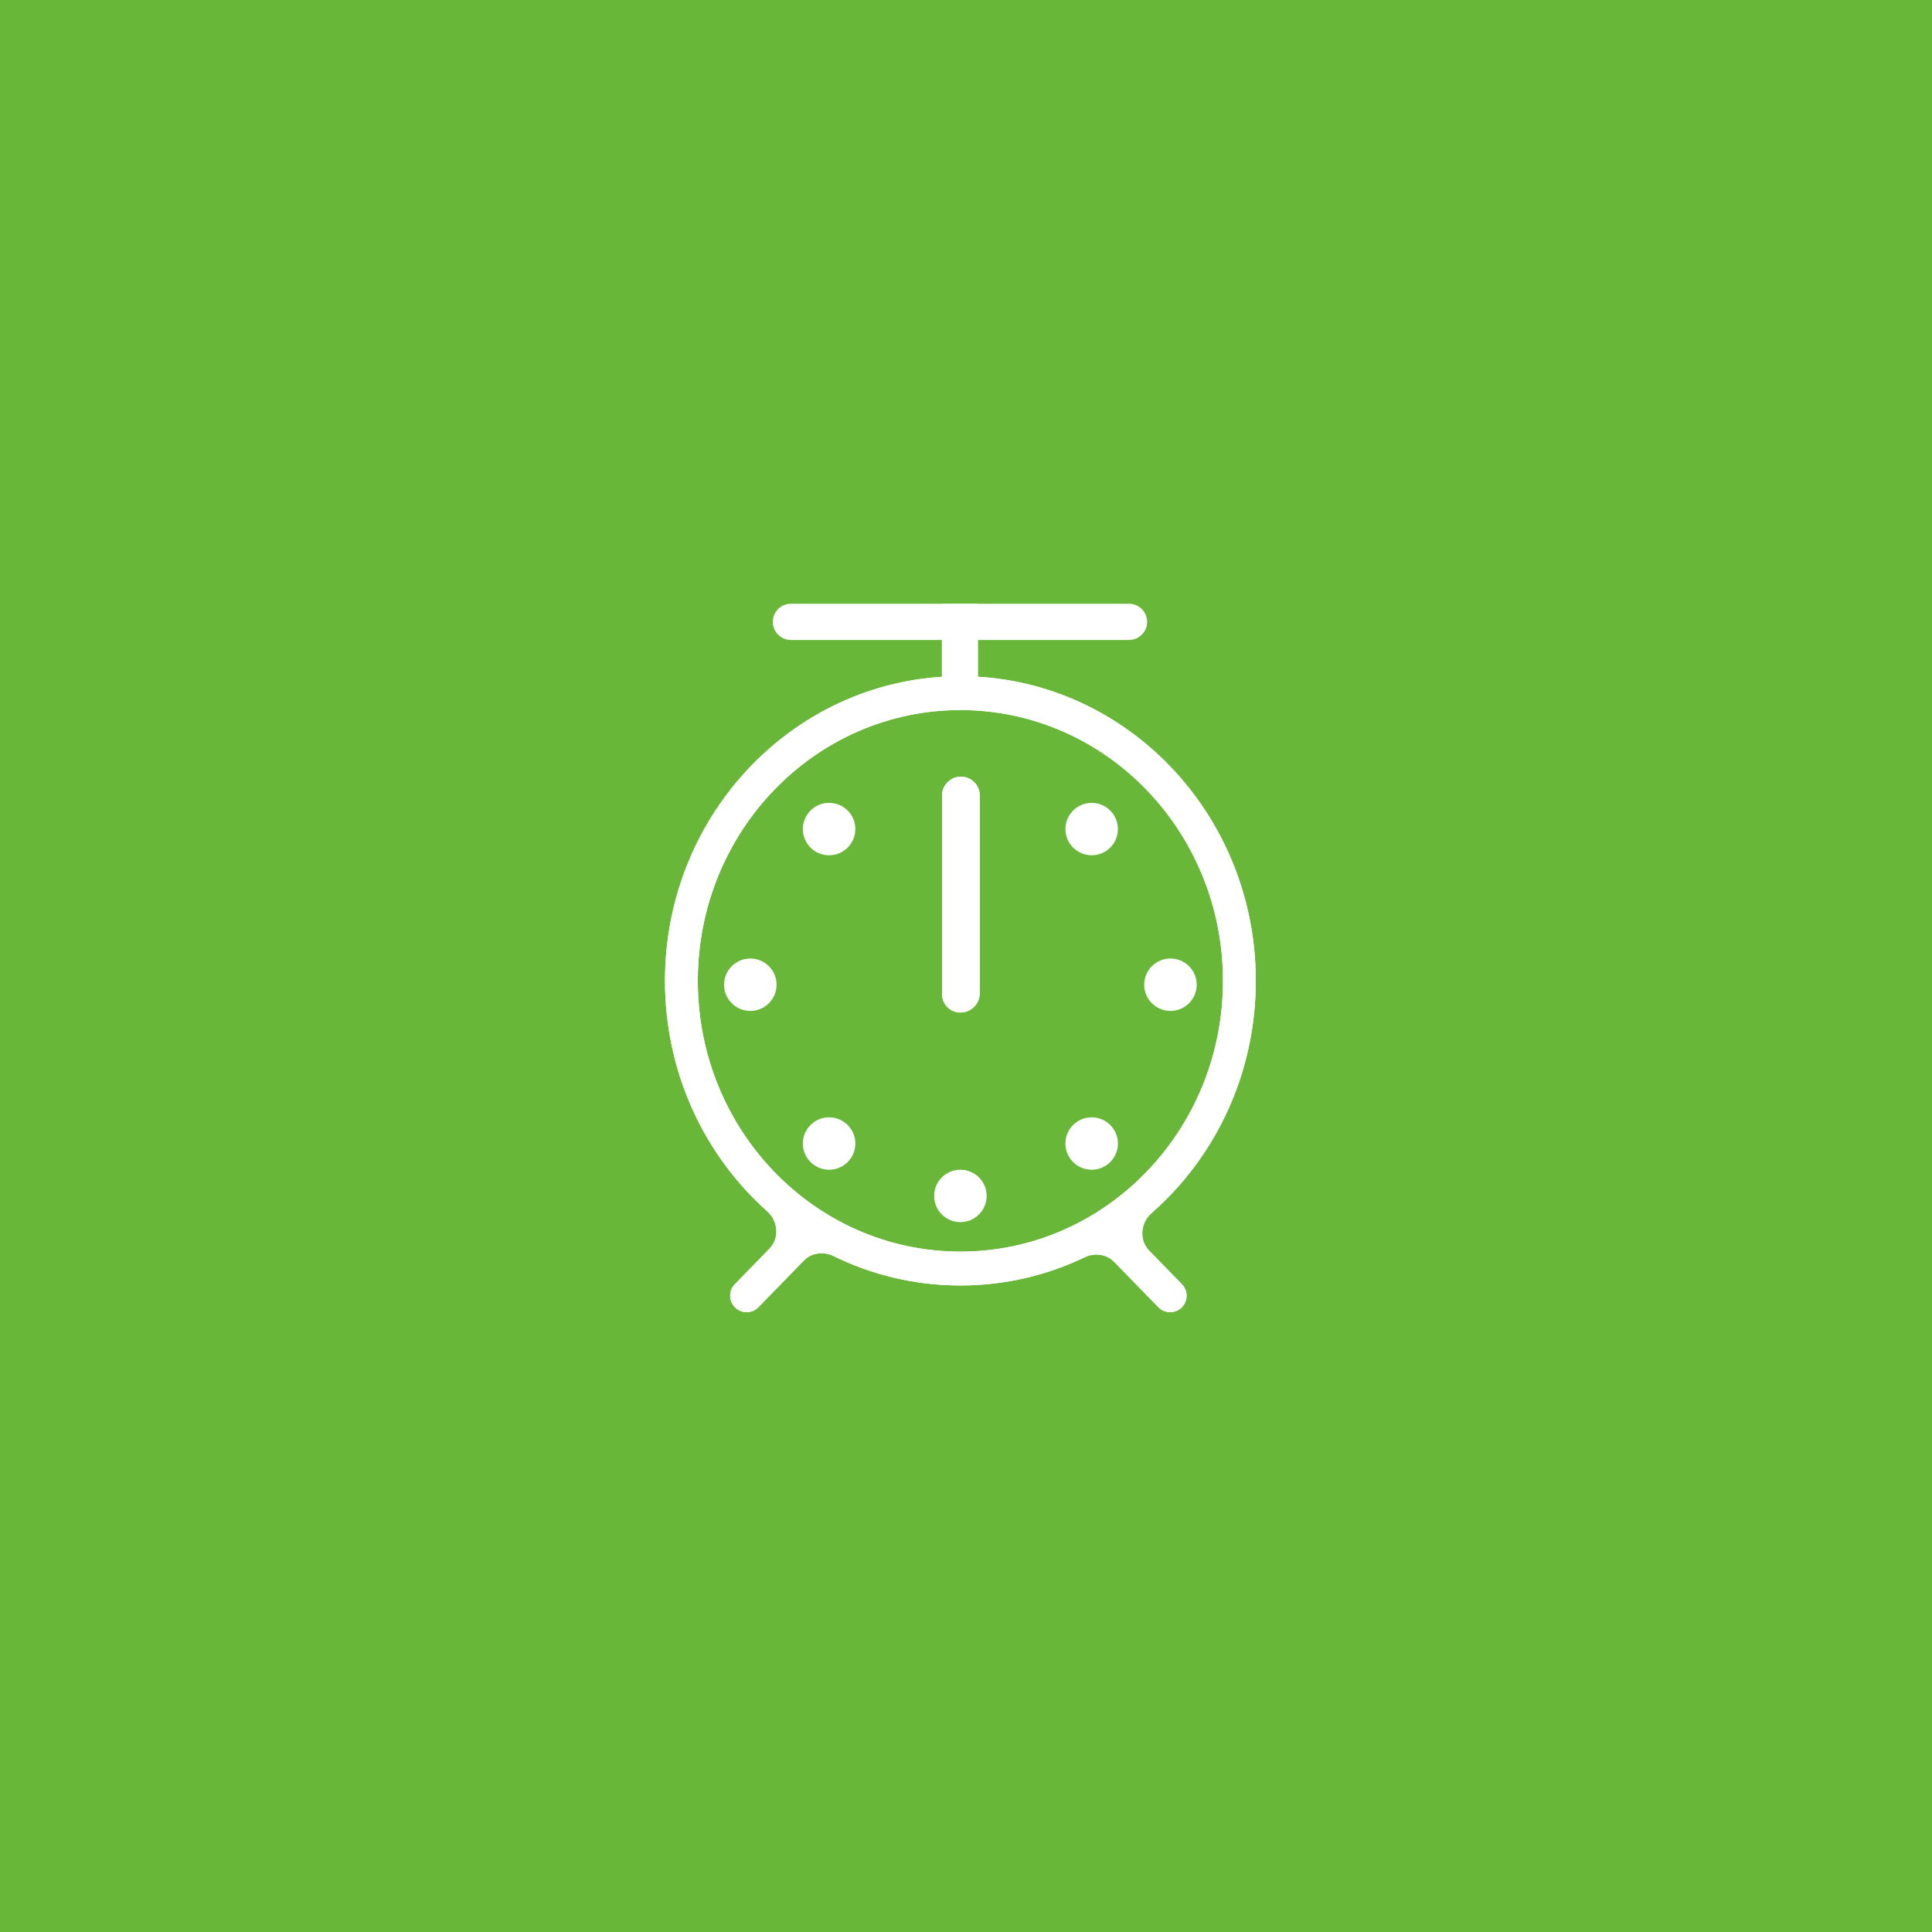
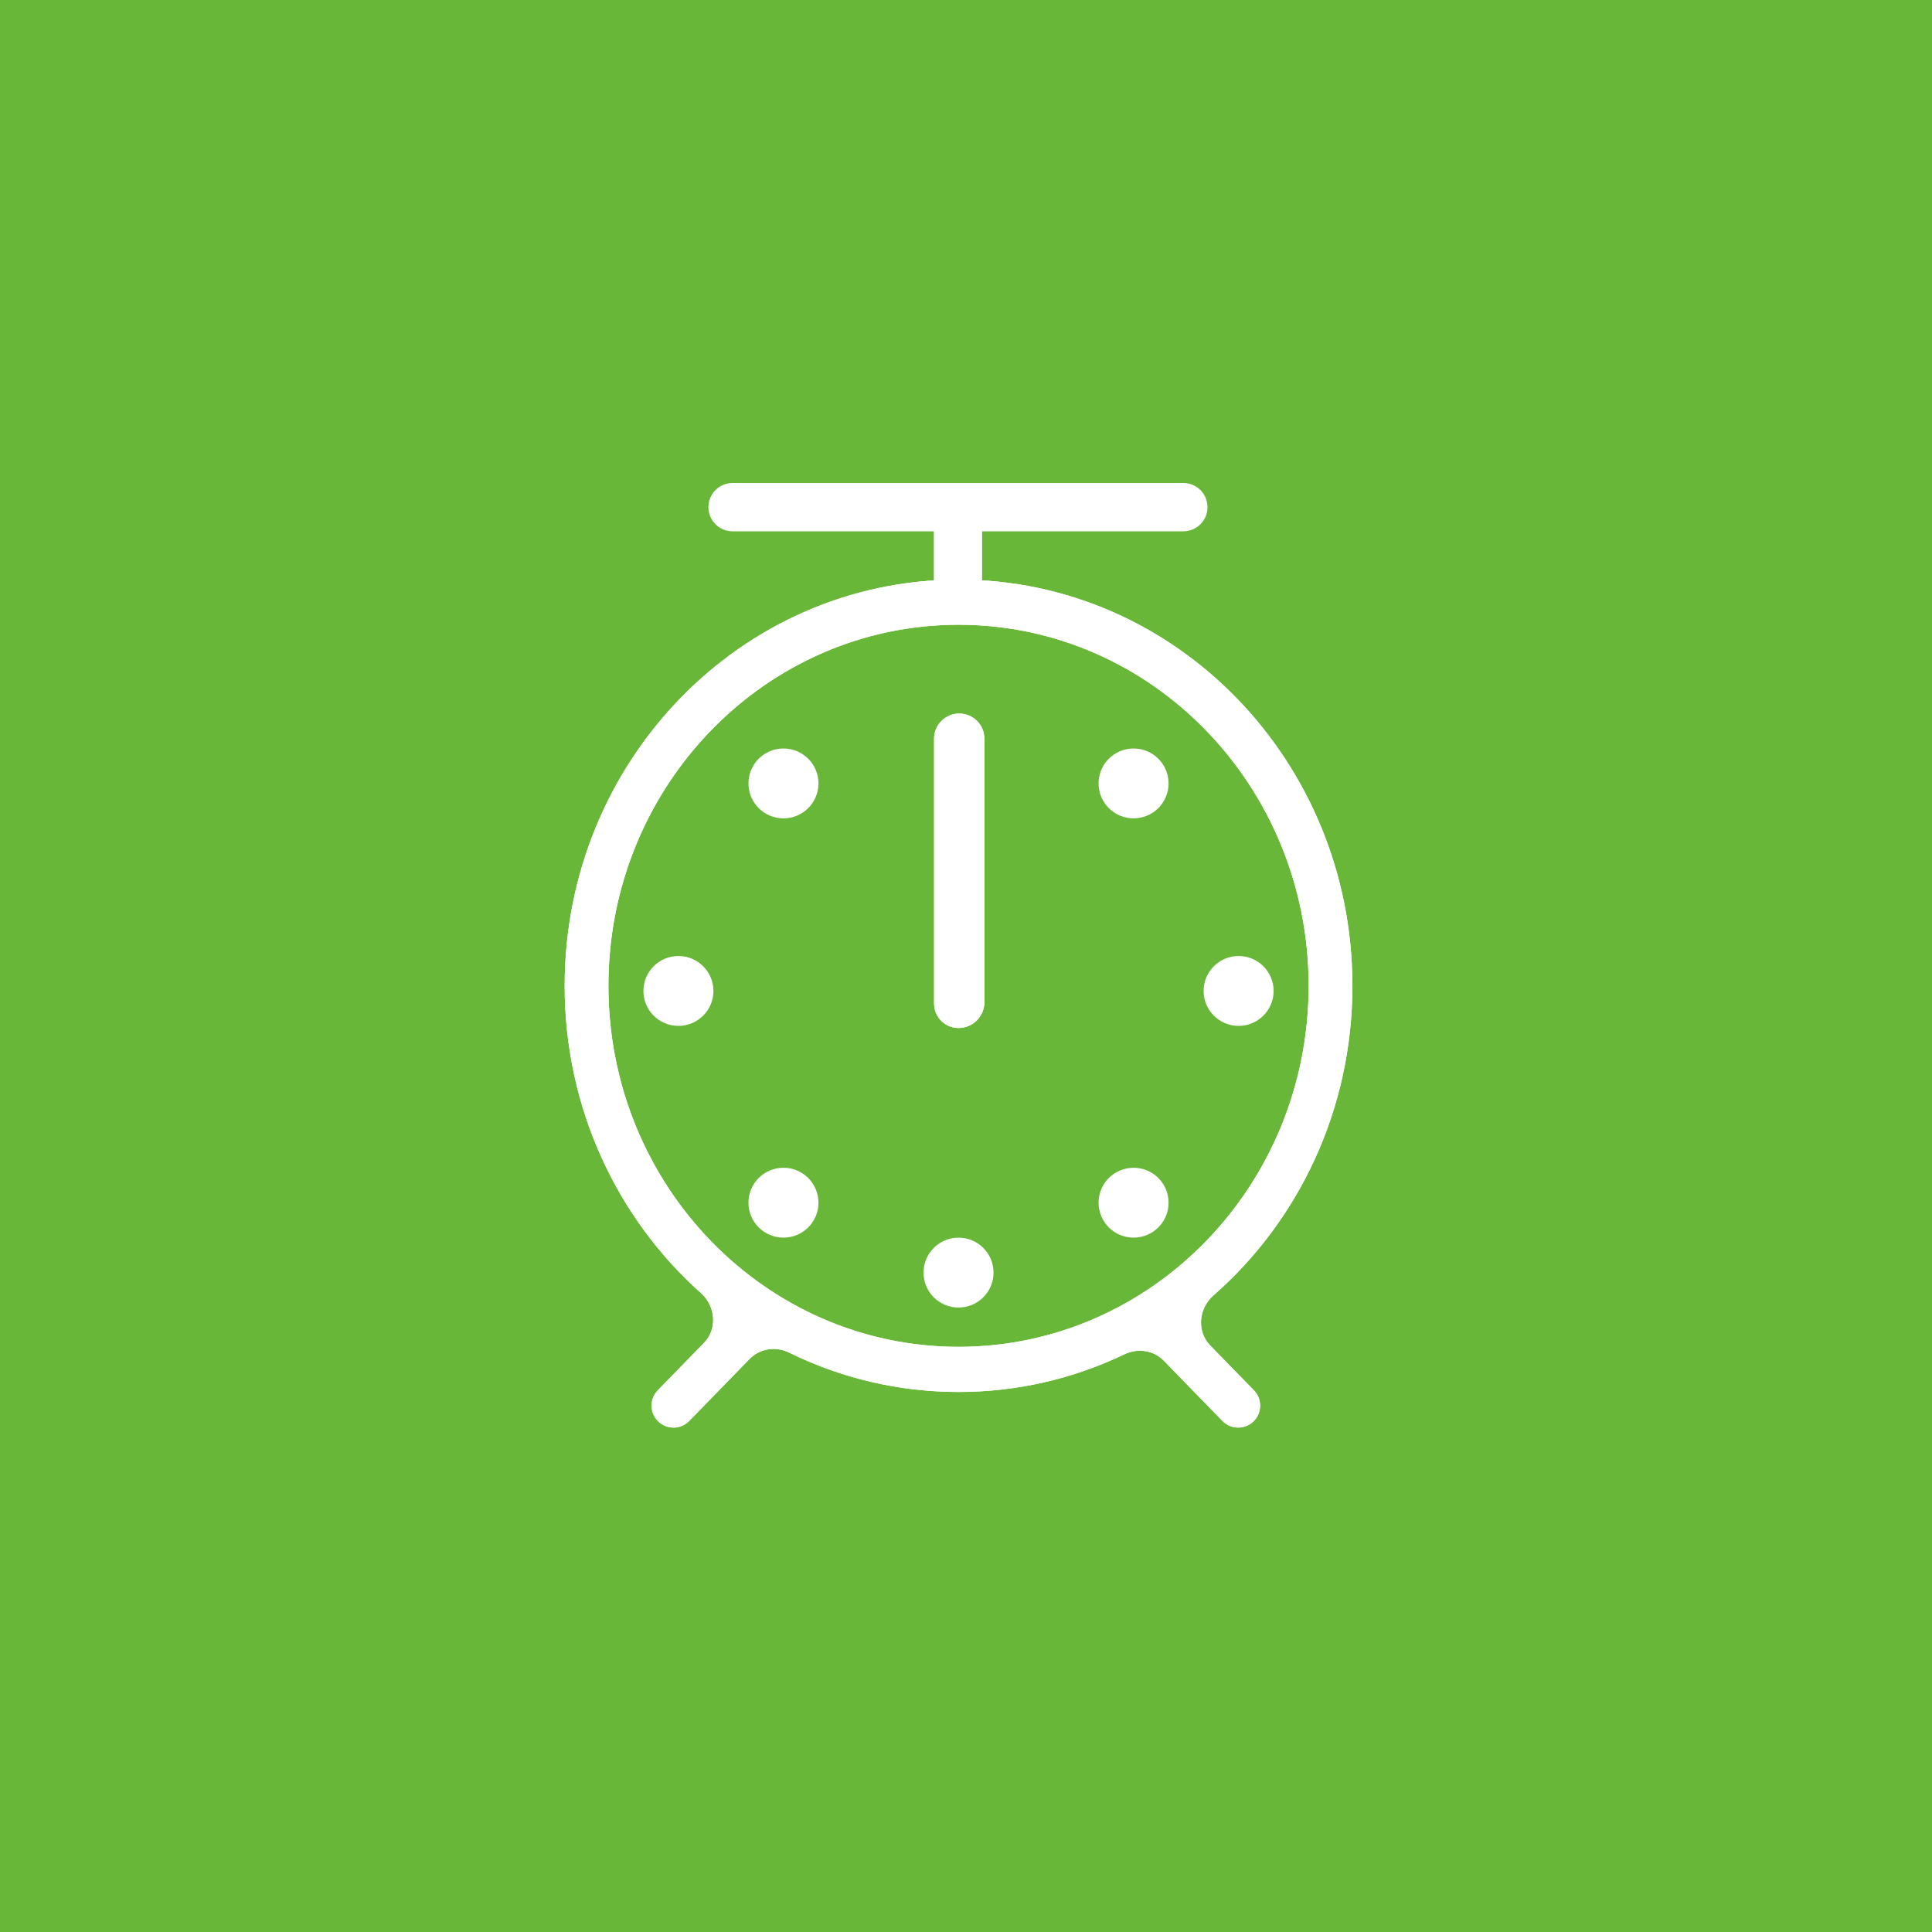
- <svg xmlns="http://www.w3.org/2000/svg" width="80" height="80" viewBox="0 0 80 80" fill="none">
-   <rect width="80" height="80" fill="#68B738" />
-   <ellipse cx="45.204" cy="34.33" rx="1.087" ry="1.085" fill="white" />
-   <ellipse cx="34.331" cy="34.33" rx="1.087" ry="1.085" fill="white" />
-   <ellipse cx="34.331" cy="47.351" rx="1.087" ry="1.085" fill="white" />
-   <ellipse cx="39.768" cy="49.521" rx="1.087" ry="1.085" fill="white" />
-   <ellipse cx="31.069" cy="40.775" rx="1.087" ry="1.085" fill="white" />
-   <ellipse cx="48.466" cy="40.775" rx="1.087" ry="1.085" fill="white" />
-   <ellipse cx="45.204" cy="47.351" rx="1.087" ry="1.085" fill="white" />
+ <svg xmlns="http://www.w3.org/2000/svg" width="60" height="60" viewBox="0 0 60 60" fill="none">
+   <rect width="60" height="60" fill="#68B738" />
+   <ellipse cx="35.204" cy="24.33" rx="1.087" ry="1.085" fill="white" />
+   <ellipse cx="24.331" cy="24.33" rx="1.087" ry="1.085" fill="white" />
+   <ellipse cx="24.331" cy="37.351" rx="1.087" ry="1.085" fill="white" />
+   <ellipse cx="29.768" cy="39.522" rx="1.087" ry="1.085" fill="white" />
+   <ellipse cx="21.069" cy="30.775" rx="1.087" ry="1.085" fill="white" />
+   <ellipse cx="38.466" cy="30.775" rx="1.087" ry="1.085" fill="white" />
+   <ellipse cx="35.204" cy="37.351" rx="1.087" ry="1.085" fill="white" />
  <mask id="path-9-inside-1" fill="white">
-     <path fill-rule="evenodd" clip-rule="evenodd" d="M44.922 52.058C45.33 51.862 45.823 51.93 46.139 52.254L47.964 54.129C48.232 54.404 48.673 54.404 48.941 54.129C49.199 53.864 49.199 53.443 48.941 53.178L47.584 51.785C47.158 51.347 47.223 50.636 47.682 50.233C50.324 47.919 52 44.469 52 40.614C52 33.648 46.523 28 39.768 28C33.012 28 27.536 33.648 27.536 40.614C27.536 44.429 29.177 47.848 31.772 50.161C32.224 50.564 32.285 51.271 31.862 51.705L30.428 53.178C30.17 53.443 30.17 53.864 30.428 54.129C30.695 54.404 31.137 54.404 31.404 54.129L33.284 52.199C33.602 51.872 34.1 51.806 34.51 52.008C36.103 52.791 37.886 53.229 39.768 53.229C41.609 53.229 43.355 52.809 44.922 52.058ZM39.768 51.827C45.773 51.827 50.641 46.807 50.641 40.614C50.641 34.422 45.773 29.402 39.768 29.402C33.763 29.402 28.895 34.422 28.895 40.614C28.895 46.807 33.763 51.827 39.768 51.827ZM39.008 40.298V36.5V32.941C39.008 32.509 39.358 32.16 39.789 32.16C40.221 32.16 40.571 32.509 40.571 32.941V36.5V40.298V40.841V41.123C40.571 41.566 40.211 41.926 39.768 41.926C39.348 41.926 39.008 41.586 39.008 41.166V40.841V40.298Z" />
+     <path fill-rule="evenodd" clip-rule="evenodd" d="M34.922 42.058C35.33 41.862 35.823 41.93 36.139 42.254L37.964 44.129C38.232 44.404 38.673 44.404 38.941 44.129C39.199 43.864 39.199 43.443 38.941 43.178L37.584 41.785C37.158 41.347 37.223 40.636 37.682 40.233C40.324 37.919 42 34.469 42 30.614C42 23.648 36.523 18 29.768 18C23.012 18 17.536 23.648 17.536 30.614C17.536 34.429 19.177 37.848 21.772 40.161C22.224 40.564 22.285 41.271 21.862 41.705L20.428 43.178C20.17 43.443 20.17 43.864 20.428 44.129C20.695 44.404 21.137 44.404 21.404 44.129L23.284 42.199C23.602 41.872 24.1 41.806 24.51 42.008C26.103 42.791 27.886 43.229 29.768 43.229C31.609 43.229 33.355 42.809 34.922 42.058ZM29.768 41.827C35.773 41.827 40.641 36.807 40.641 30.614C40.641 24.422 35.773 19.402 29.768 19.402C23.763 19.402 18.895 24.422 18.895 30.614C18.895 36.807 23.763 41.827 29.768 41.827ZM29.008 30.298V26.5V22.941C29.008 22.509 29.358 22.16 29.79 22.16C30.221 22.16 30.571 22.509 30.571 22.941V26.5V30.298V30.841V31.123C30.571 31.566 30.211 31.926 29.768 31.926C29.348 31.926 29.008 31.586 29.008 31.166V30.841V30.298Z" />
  </mask>
-   <path fill-rule="evenodd" clip-rule="evenodd" d="M44.922 52.058C45.33 51.862 45.823 51.93 46.139 52.254L47.964 54.129C48.232 54.404 48.673 54.404 48.941 54.129C49.199 53.864 49.199 53.443 48.941 53.178L47.584 51.785C47.158 51.347 47.223 50.636 47.682 50.233C50.324 47.919 52 44.469 52 40.614C52 33.648 46.523 28 39.768 28C33.012 28 27.536 33.648 27.536 40.614C27.536 44.429 29.177 47.848 31.772 50.161C32.224 50.564 32.285 51.271 31.862 51.705L30.428 53.178C30.17 53.443 30.17 53.864 30.428 54.129C30.695 54.404 31.137 54.404 31.404 54.129L33.284 52.199C33.602 51.872 34.1 51.806 34.51 52.008C36.103 52.791 37.886 53.229 39.768 53.229C41.609 53.229 43.355 52.809 44.922 52.058ZM39.768 51.827C45.773 51.827 50.641 46.807 50.641 40.614C50.641 34.422 45.773 29.402 39.768 29.402C33.763 29.402 28.895 34.422 28.895 40.614C28.895 46.807 33.763 51.827 39.768 51.827ZM39.008 40.298V36.5V32.941C39.008 32.509 39.358 32.16 39.789 32.16C40.221 32.16 40.571 32.509 40.571 32.941V36.5V40.298V40.841V41.123C40.571 41.566 40.211 41.926 39.768 41.926C39.348 41.926 39.008 41.586 39.008 41.166V40.841V40.298Z" fill="white" />
-   <path d="M33.284 52.199L36.15 54.99L33.284 52.199ZM34.51 52.008L36.275 48.418L34.51 52.008ZM31.404 54.129L28.538 51.339L31.404 54.129ZM30.428 53.178L33.293 55.969L30.428 53.178ZM47.584 51.785L44.719 54.576L47.584 51.785ZM47.682 50.233L45.047 47.224L47.682 50.233ZM31.772 50.161L29.11 53.146L31.772 50.161ZM31.862 51.705L28.996 48.915L31.862 51.705ZM48.941 53.178L51.807 50.387L48.941 53.178ZM47.964 54.129L50.83 51.339L47.964 54.129ZM46.139 52.254L43.273 55.045L46.139 52.254ZM44.922 52.058L43.191 48.452L44.922 52.058ZM43.273 55.045L45.099 56.92L50.83 51.339L49.004 49.464L43.273 55.045ZM51.807 50.387L50.45 48.994L44.719 54.576L46.075 55.969L51.807 50.387ZM50.318 53.242C53.807 50.185 56 45.647 56 40.614H48C48 43.291 46.84 45.653 45.047 47.224L50.318 53.242ZM56 40.614C56 31.555 48.848 24 39.768 24V32C44.199 32 48 35.74 48 40.614H56ZM39.768 24C30.688 24 23.536 31.555 23.536 40.614H31.536C31.536 35.74 35.337 32 39.768 32V24ZM23.536 40.614C23.536 45.594 25.683 50.091 29.11 53.146L34.434 47.175C32.672 45.604 31.536 43.263 31.536 40.614H23.536ZM28.996 48.915L27.562 50.387L33.293 55.969L34.727 54.496L28.996 48.915ZM34.27 56.92L36.15 54.99L30.418 49.408L28.538 51.339L34.27 56.92ZM32.745 55.597C34.872 56.643 37.257 57.229 39.768 57.229V49.229C38.514 49.229 37.334 48.938 36.275 48.418L32.745 55.597ZM39.768 57.229C42.224 57.229 44.56 56.668 46.652 55.664L43.191 48.452C42.151 48.951 40.994 49.229 39.768 49.229V57.229ZM39.768 55.827C48.097 55.827 54.641 48.899 54.641 40.614H46.641C46.641 44.715 43.449 47.827 39.768 47.827V55.827ZM54.641 40.614C54.641 32.33 48.097 25.402 39.768 25.402V33.402C43.449 33.402 46.641 36.514 46.641 40.614H54.641ZM39.768 25.402C31.439 25.402 24.895 32.33 24.895 40.614H32.895C32.895 36.514 36.087 33.402 39.768 33.402V25.402ZM24.895 40.614C24.895 48.899 31.439 55.827 39.768 55.827V47.827C36.087 47.827 32.895 44.715 32.895 40.614H24.895ZM36.571 40.298V40.841H44.571V40.298H36.571ZM36.571 40.841V41.123H44.571V40.841H36.571ZM43.008 41.166V40.841H35.008V41.166H43.008ZM43.008 40.841V40.298H35.008V40.841H43.008ZM43.008 40.298V36.5H35.008V40.298H43.008ZM43.008 36.5V32.941H35.008V36.5H43.008ZM36.571 32.941V36.5H44.571V32.941H36.571ZM36.571 36.5V40.298H44.571V36.5H36.571ZM39.789 28.16C37.149 28.16 35.008 30.3 35.008 32.941H43.008C43.008 34.719 41.567 36.16 39.789 36.16V28.16ZM36.571 41.123C36.571 39.357 38.002 37.926 39.768 37.926V45.926C42.42 45.926 44.571 43.775 44.571 41.123H36.571ZM36.15 54.99C35.157 56.009 33.752 56.092 32.745 55.597L36.275 48.418C34.449 47.52 32.048 47.735 30.418 49.408L36.15 54.99ZM27.562 56.92C29.4 58.807 32.432 58.807 34.27 56.92L28.538 51.339C29.841 50.001 31.991 50.001 33.293 51.339L27.562 56.92ZM27.562 50.387C25.792 52.205 25.792 55.102 27.562 56.92L33.293 51.339C34.548 52.627 34.548 54.68 33.293 55.969L27.562 50.387ZM50.45 48.994C51.793 50.373 51.394 52.299 50.318 53.242L45.047 47.224C43.051 48.972 42.524 52.322 44.719 54.576L50.45 48.994ZM39.789 36.16C38.012 36.16 36.571 34.719 36.571 32.941H44.571C44.571 30.3 42.43 28.16 39.789 28.16V36.16ZM29.11 53.146C28.046 52.198 27.663 50.284 28.996 48.915L34.727 54.496C36.907 52.258 36.403 48.931 34.434 47.175L29.11 53.146ZM51.807 56.92C53.577 55.102 53.577 52.205 51.807 50.387L46.075 55.969C44.821 54.68 44.821 52.627 46.075 51.339L51.807 56.92ZM45.099 56.92C46.937 58.807 49.969 58.807 51.807 56.92L46.075 51.339C47.378 50.001 49.527 50.001 50.83 51.339L45.099 56.92ZM39.768 37.926C41.557 37.926 43.008 39.377 43.008 41.166H35.008C35.008 43.795 37.139 45.926 39.768 45.926V37.926ZM49.004 49.464C47.388 47.804 45.012 47.578 43.191 48.452L46.652 55.664C45.648 56.146 44.257 56.056 43.273 55.045L49.004 49.464Z" fill="white" mask="url(#path-9-inside-1)" />
-   <rect x="39" y="29" width="4" height="1.5" transform="rotate(-90 39 29)" fill="white" />
-   <rect x="32" y="25" width="15.5" height="1.5" rx="0.75" fill="white" />
+   <path fill-rule="evenodd" clip-rule="evenodd" d="M34.922 42.058C35.33 41.862 35.823 41.93 36.139 42.254L37.964 44.129C38.232 44.404 38.673 44.404 38.941 44.129C39.199 43.864 39.199 43.443 38.941 43.178L37.584 41.785C37.158 41.347 37.223 40.636 37.682 40.233C40.324 37.919 42 34.469 42 30.614C42 23.648 36.523 18 29.768 18C23.012 18 17.536 23.648 17.536 30.614C17.536 34.429 19.177 37.848 21.772 40.161C22.224 40.564 22.285 41.271 21.862 41.705L20.428 43.178C20.17 43.443 20.17 43.864 20.428 44.129C20.695 44.404 21.137 44.404 21.404 44.129L23.284 42.199C23.602 41.872 24.1 41.806 24.51 42.008C26.103 42.791 27.886 43.229 29.768 43.229C31.609 43.229 33.355 42.809 34.922 42.058ZM29.768 41.827C35.773 41.827 40.641 36.807 40.641 30.614C40.641 24.422 35.773 19.402 29.768 19.402C23.763 19.402 18.895 24.422 18.895 30.614C18.895 36.807 23.763 41.827 29.768 41.827ZM29.008 30.298V26.5V22.941C29.008 22.509 29.358 22.16 29.79 22.16C30.221 22.16 30.571 22.509 30.571 22.941V26.5V30.298V30.841V31.123C30.571 31.566 30.211 31.926 29.768 31.926C29.348 31.926 29.008 31.586 29.008 31.166V30.841V30.298Z" fill="white" />
+   <path d="M23.284 42.199L26.149 44.99L23.284 42.199ZM24.51 42.008L26.275 38.418L24.51 42.008ZM21.404 44.129L18.538 41.339L21.404 44.129ZM20.428 43.178L23.293 45.969L20.428 43.178ZM37.584 41.785L34.719 44.576L37.584 41.785ZM37.682 40.233L35.047 37.224L37.682 40.233ZM21.772 40.161L19.11 43.146L21.772 40.161ZM21.862 41.705L18.996 38.915L21.862 41.705ZM38.941 43.178L41.807 40.387L38.941 43.178ZM37.964 44.129L40.83 41.339L37.964 44.129ZM36.139 42.254L33.273 45.045L36.139 42.254ZM34.922 42.058L33.191 38.452L34.922 42.058ZM33.273 45.045L35.099 46.92L40.83 41.339L39.004 39.464L33.273 45.045ZM41.807 40.387L40.45 38.994L34.719 44.576L36.075 45.969L41.807 40.387ZM40.318 43.242C43.807 40.185 46 35.647 46 30.614H38C38 33.291 36.84 35.653 35.047 37.224L40.318 43.242ZM46 30.614C46 21.555 38.848 14 29.768 14V22C34.199 22 38 25.74 38 30.614H46ZM29.768 14C20.688 14 13.536 21.555 13.536 30.614H21.536C21.536 25.74 25.337 22 29.768 22V14ZM13.536 30.614C13.536 35.594 15.683 40.091 19.11 43.146L24.434 37.175C22.672 35.604 21.536 33.263 21.536 30.614H13.536ZM18.996 38.915L17.562 40.387L23.293 45.969L24.727 44.496L18.996 38.915ZM24.27 46.92L26.149 44.99L20.418 39.408L18.538 41.339L24.27 46.92ZM22.745 45.597C24.872 46.643 27.257 47.229 29.768 47.229V39.229C28.514 39.229 27.334 38.938 26.275 38.418L22.745 45.597ZM29.768 47.229C32.224 47.229 34.56 46.668 36.652 45.664L33.191 38.452C32.151 38.951 30.994 39.229 29.768 39.229V47.229ZM29.768 45.827C38.097 45.827 44.641 38.899 44.641 30.614H36.641C36.641 34.715 33.449 37.827 29.768 37.827V45.827ZM44.641 30.614C44.641 22.33 38.097 15.402 29.768 15.402V23.402C33.449 23.402 36.641 26.514 36.641 30.614H44.641ZM29.768 15.402C21.439 15.402 14.895 22.33 14.895 30.614H22.895C22.895 26.514 26.087 23.402 29.768 23.402V15.402ZM14.895 30.614C14.895 38.899 21.439 45.827 29.768 45.827V37.827C26.087 37.827 22.895 34.715 22.895 30.614H14.895ZM26.571 30.298V30.841H34.571V30.298H26.571ZM26.571 30.841V31.123H34.571V30.841H26.571ZM33.008 31.166V30.841H25.008V31.166H33.008ZM33.008 30.841V30.298H25.008V30.841H33.008ZM33.008 30.298V26.5H25.008V30.298H33.008ZM33.008 26.5V22.941H25.008V26.5H33.008ZM26.571 22.941V26.5H34.571V22.941H26.571ZM26.571 26.5V30.298H34.571V26.5H26.571ZM29.79 18.16C27.149 18.16 25.008 20.3 25.008 22.941H33.008C33.008 24.719 31.567 26.16 29.79 26.16V18.16ZM26.571 31.123C26.571 29.357 28.002 27.926 29.768 27.926V35.926C32.42 35.926 34.571 33.775 34.571 31.123H26.571ZM26.149 44.99C25.157 46.009 23.752 46.092 22.745 45.597L26.275 38.418C24.449 37.52 22.048 37.735 20.418 39.408L26.149 44.99ZM17.562 46.92C19.4 48.807 22.432 48.807 24.27 46.92L18.538 41.339C19.841 40.001 21.991 40.001 23.293 41.339L17.562 46.92ZM17.562 40.387C15.792 42.205 15.792 45.102 17.562 46.92L23.293 41.339C24.548 42.627 24.548 44.68 23.293 45.969L17.562 40.387ZM40.45 38.994C41.793 40.373 41.394 42.299 40.318 43.242L35.047 37.224C33.051 38.972 32.524 42.322 34.719 44.576L40.45 38.994ZM29.79 26.16C28.012 26.16 26.571 24.719 26.571 22.941H34.571C34.571 20.3 32.43 18.16 29.79 18.16V26.16ZM19.11 43.146C18.046 42.198 17.663 40.284 18.996 38.915L24.727 44.496C26.907 42.258 26.402 38.931 24.434 37.175L19.11 43.146ZM41.807 46.92C43.577 45.102 43.577 42.205 41.807 40.387L36.075 45.969C34.821 44.68 34.821 42.627 36.075 41.339L41.807 46.92ZM35.099 46.92C36.937 48.807 39.969 48.807 41.807 46.92L36.075 41.339C37.378 40.001 39.527 40.001 40.83 41.339L35.099 46.92ZM29.768 27.926C31.557 27.926 33.008 29.377 33.008 31.166H25.008C25.008 33.795 27.139 35.926 29.768 35.926V27.926ZM39.004 39.464C37.388 37.804 35.012 37.578 33.191 38.452L36.652 45.664C35.648 46.146 34.257 46.056 33.273 45.045L39.004 39.464Z" fill="white" mask="url(#path-9-inside-1)" />
+   <rect x="29" y="19" width="4" height="1.5" transform="rotate(-90 29 19)" fill="white" />
+   <rect x="22" y="15" width="15.5" height="1.5" rx="0.75" fill="white" />
</svg>
